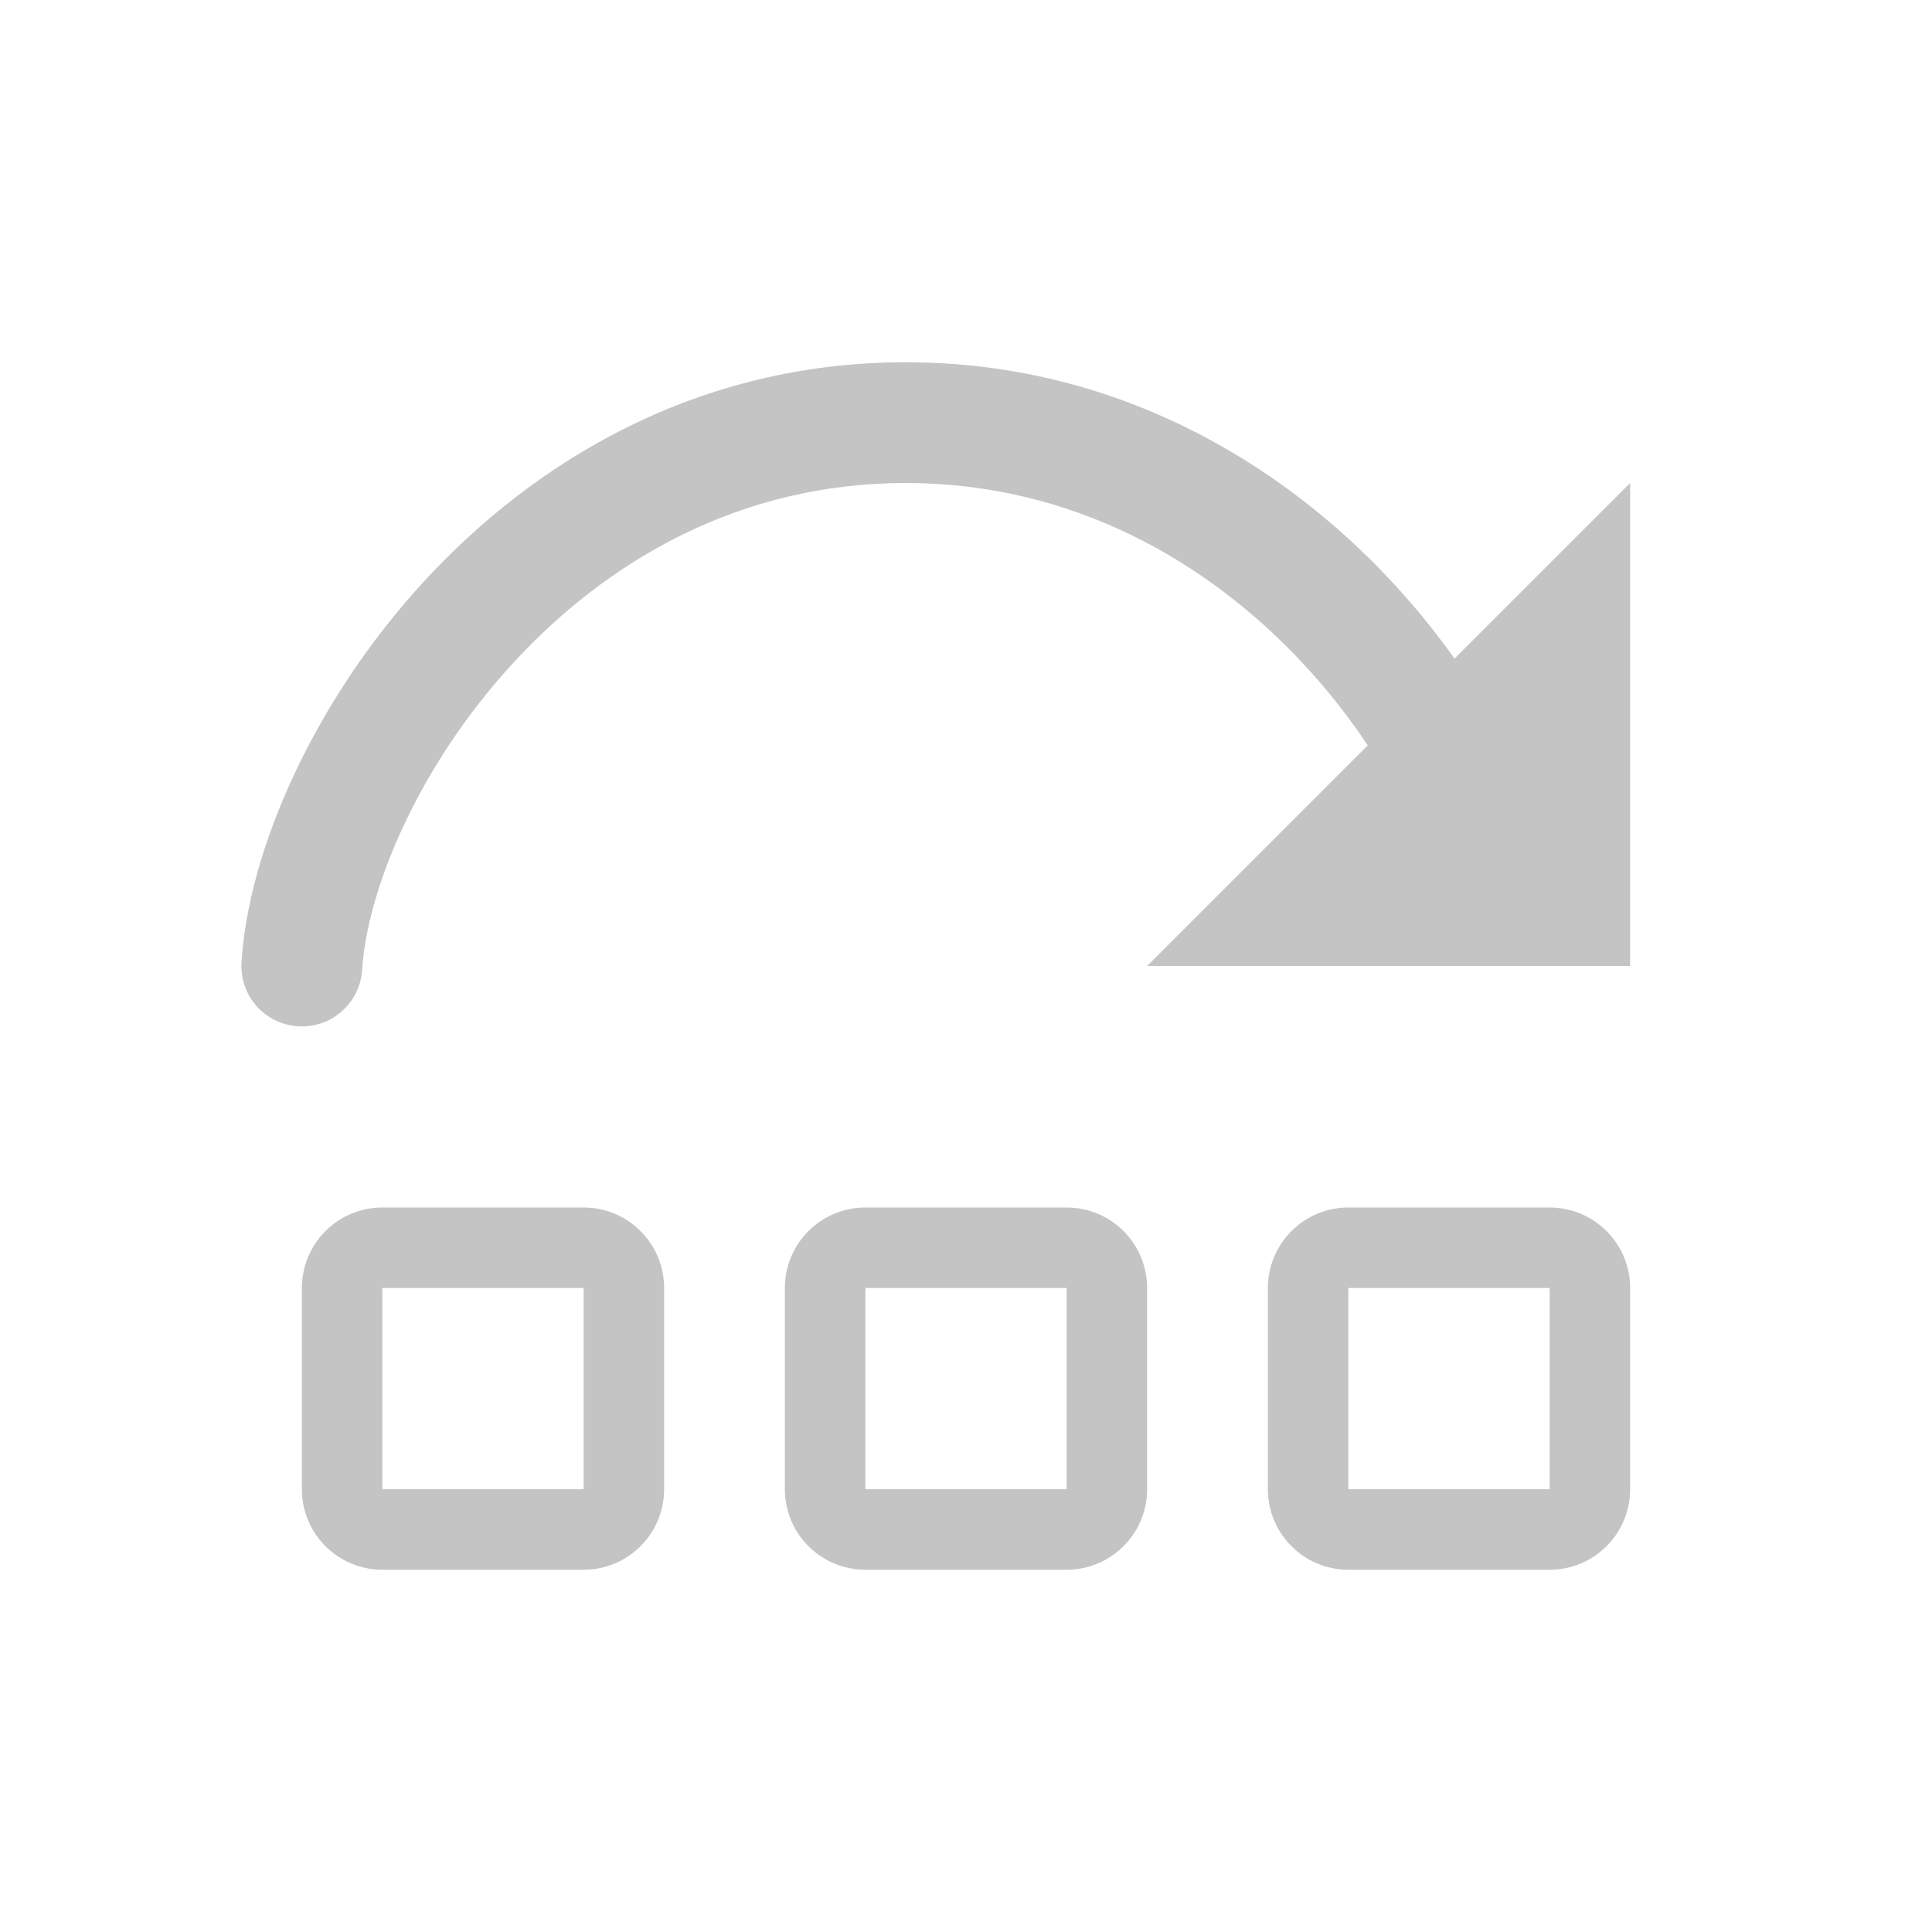
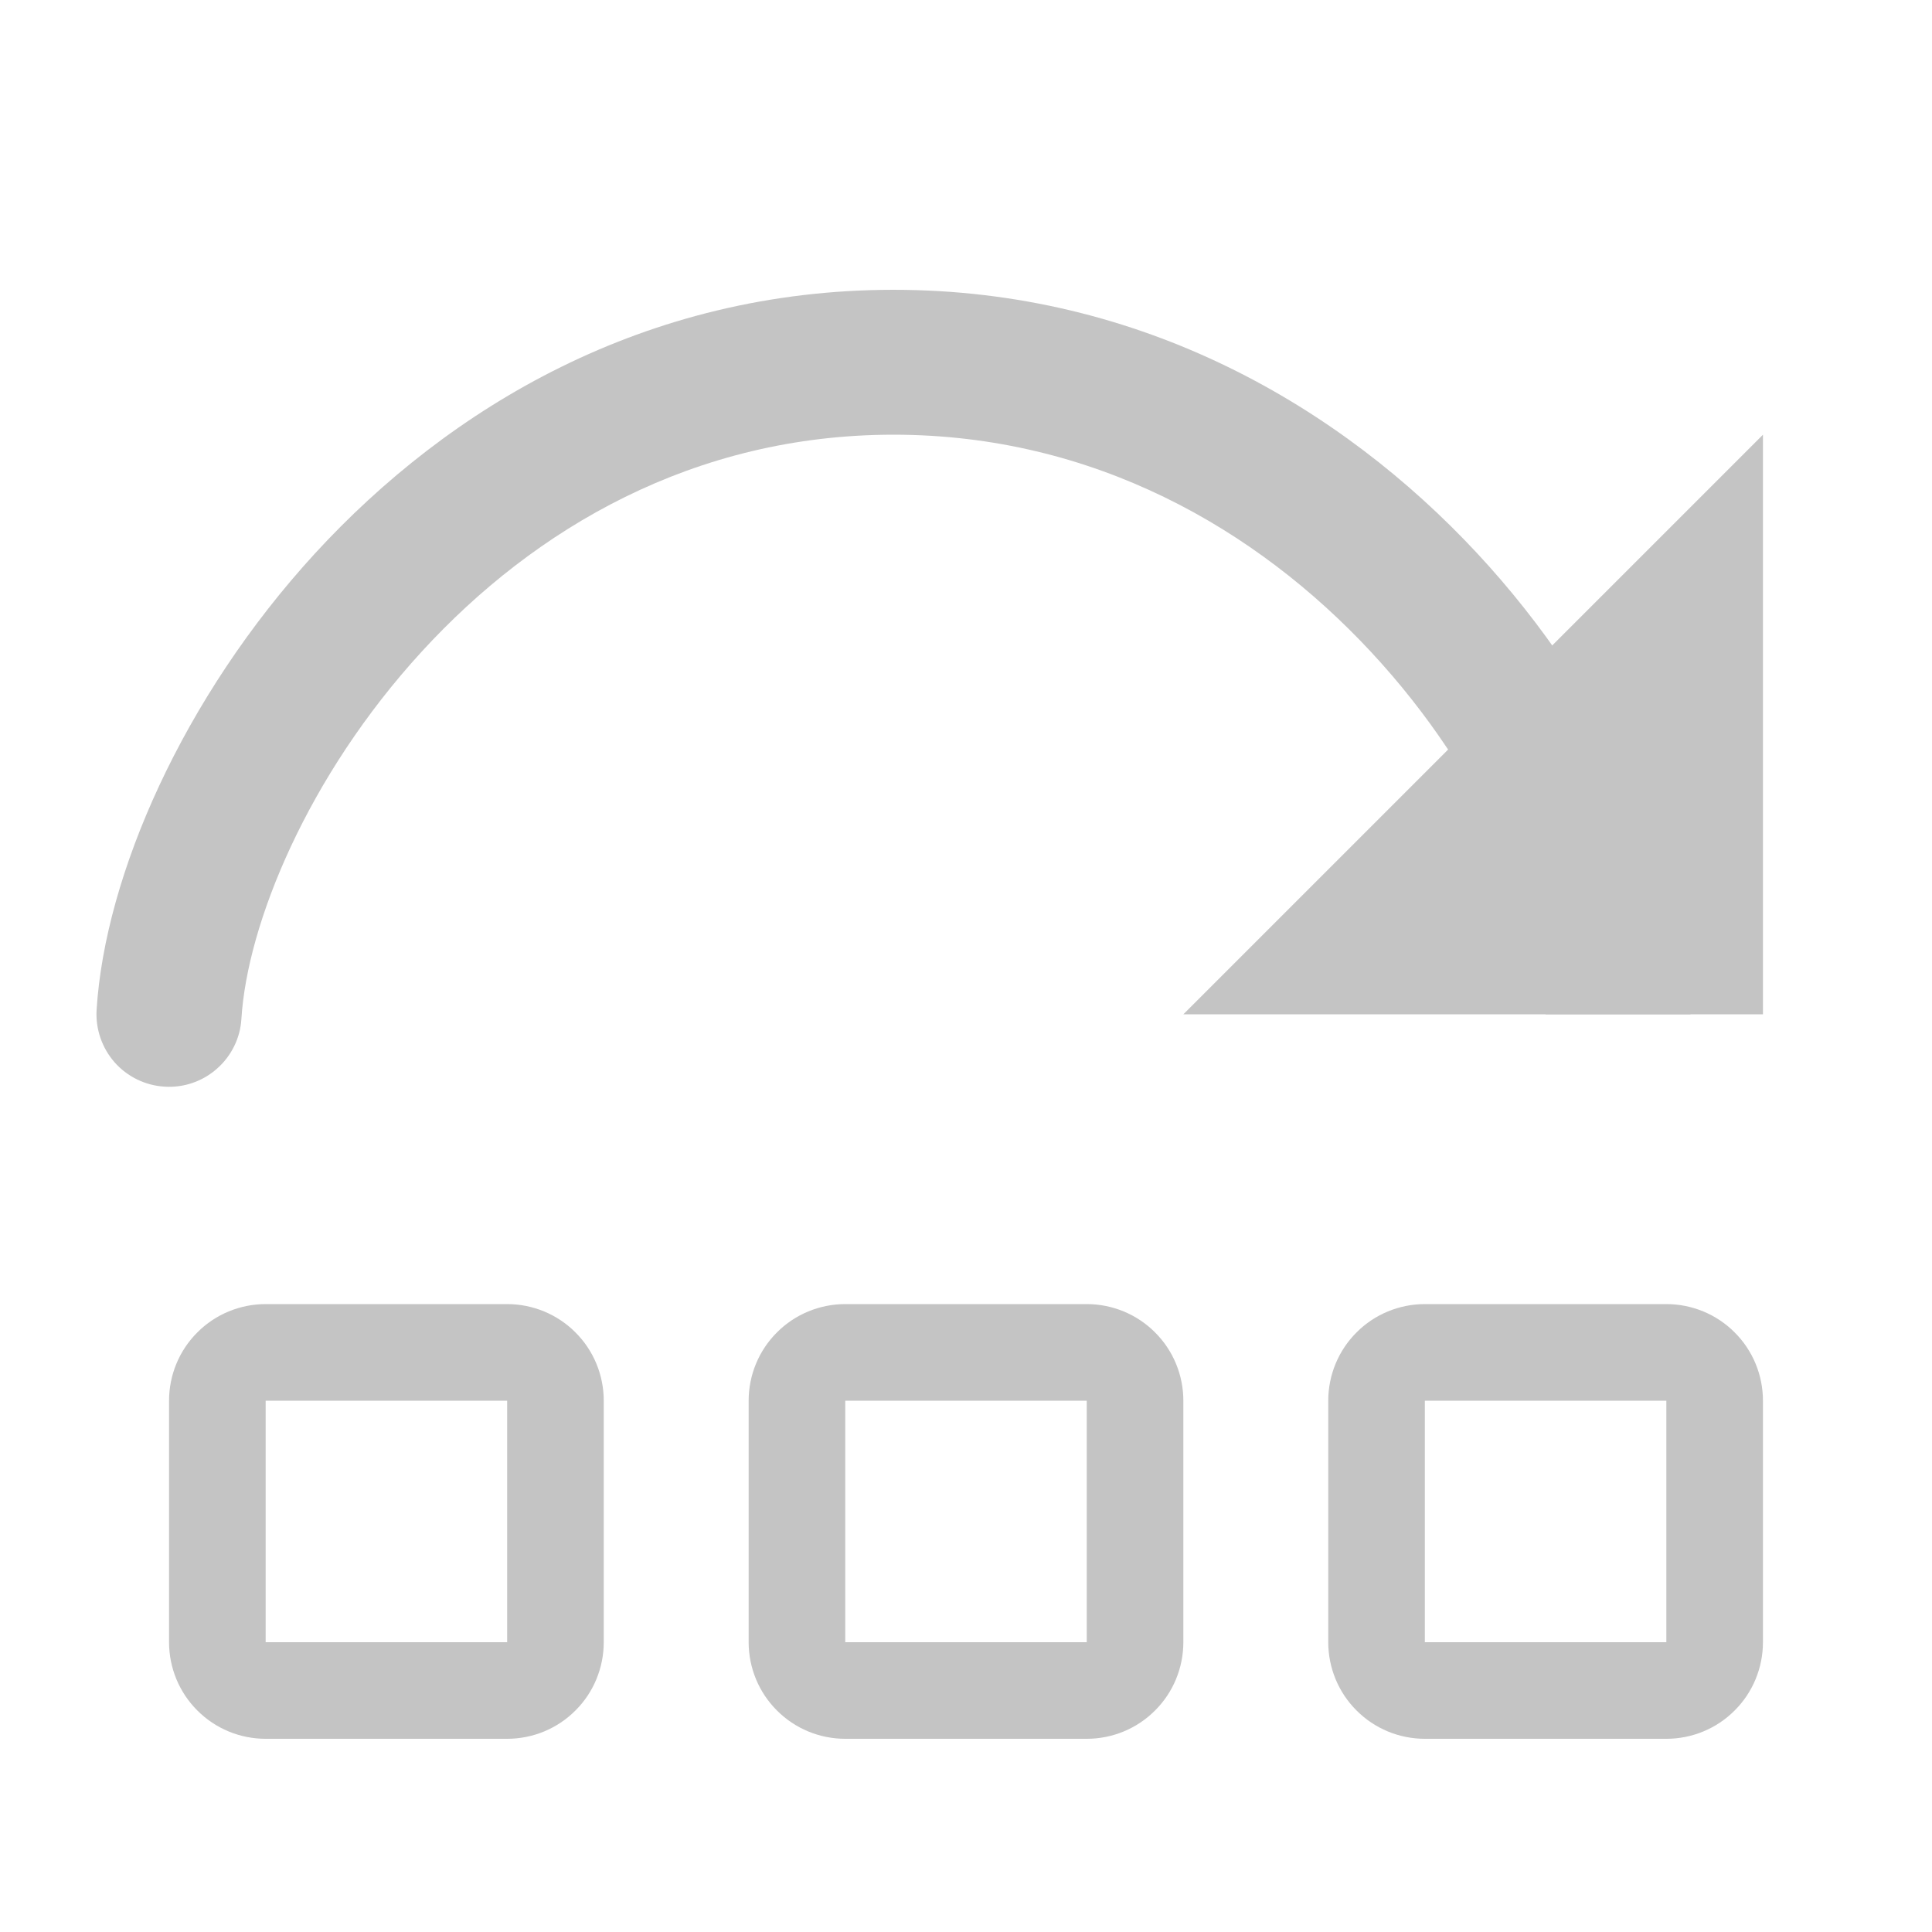
- <svg xmlns="http://www.w3.org/2000/svg" width="24" height="24" viewBox="0 0 24 24" fill="none">
+ <svg xmlns="http://www.w3.org/2000/svg" width="24" height="24" viewBox="2 1.5 20 20" fill="none">
  <path fill-rule="evenodd" clip-rule="evenodd" d="M7.25 16H4.75V18.5H7.25V16ZM4.75 15C4.485 15 4.23 15.105 4.043 15.293C3.855 15.48 3.75 15.735 3.75 16V18.5C3.75 18.765 3.855 19.02 4.043 19.207C4.23 19.395 4.485 19.5 4.75 19.5H7.25C7.515 19.5 7.77 19.395 7.957 19.207C8.145 19.02 8.25 18.765 8.25 18.5V16C8.25 15.735 8.145 15.48 7.957 15.293C7.77 15.105 7.515 15 7.25 15H4.75ZM13.25 16H10.75V18.5H13.25V16ZM10.75 15C10.485 15 10.23 15.105 10.043 15.293C9.855 15.48 9.75 15.735 9.75 16V18.5C9.75 18.765 9.855 19.02 10.043 19.207C10.23 19.395 10.485 19.5 10.75 19.5H13.25C13.515 19.5 13.77 19.395 13.957 19.207C14.145 19.02 14.25 18.765 14.25 18.5V16C14.25 15.735 14.145 15.48 13.957 15.293C13.77 15.105 13.515 15 13.25 15H10.75ZM19.25 16H16.75V18.5H19.25V16ZM16.75 15C16.485 15 16.23 15.105 16.043 15.293C15.855 15.48 15.75 15.735 15.75 16V18.5C15.75 18.765 15.855 19.02 16.043 19.207C16.23 19.395 16.485 19.5 16.75 19.5H19.25C19.515 19.5 19.77 19.395 19.957 19.207C20.145 19.02 20.25 18.765 20.25 18.5V16C20.25 15.735 20.145 15.48 19.957 15.293C19.77 15.105 19.515 15 19.25 15H16.75ZM6.367 8.244C5.181 9.537 4.559 11.069 4.499 12.047C4.487 12.246 4.396 12.431 4.246 12.563C4.097 12.695 3.901 12.762 3.703 12.749C3.504 12.737 3.318 12.646 3.186 12.497C3.055 12.347 2.988 12.152 3 11.953C3.087 10.563 3.894 8.719 5.26 7.23C6.646 5.72 8.673 4.5 11.25 4.5C13.823 4.5 15.886 5.717 17.29 7.226C18.671 8.71 19.5 10.572 19.5 12H18C18 11.06 17.4 9.546 16.192 8.248C15.007 6.974 13.32 6 11.25 6C9.184 6 7.535 6.97 6.367 8.244Z" fill="#C4C4C4" />
  <path d="M20.25 12H14.25L20.25 6V12Z" fill="#C4C4C4" />
</svg>
